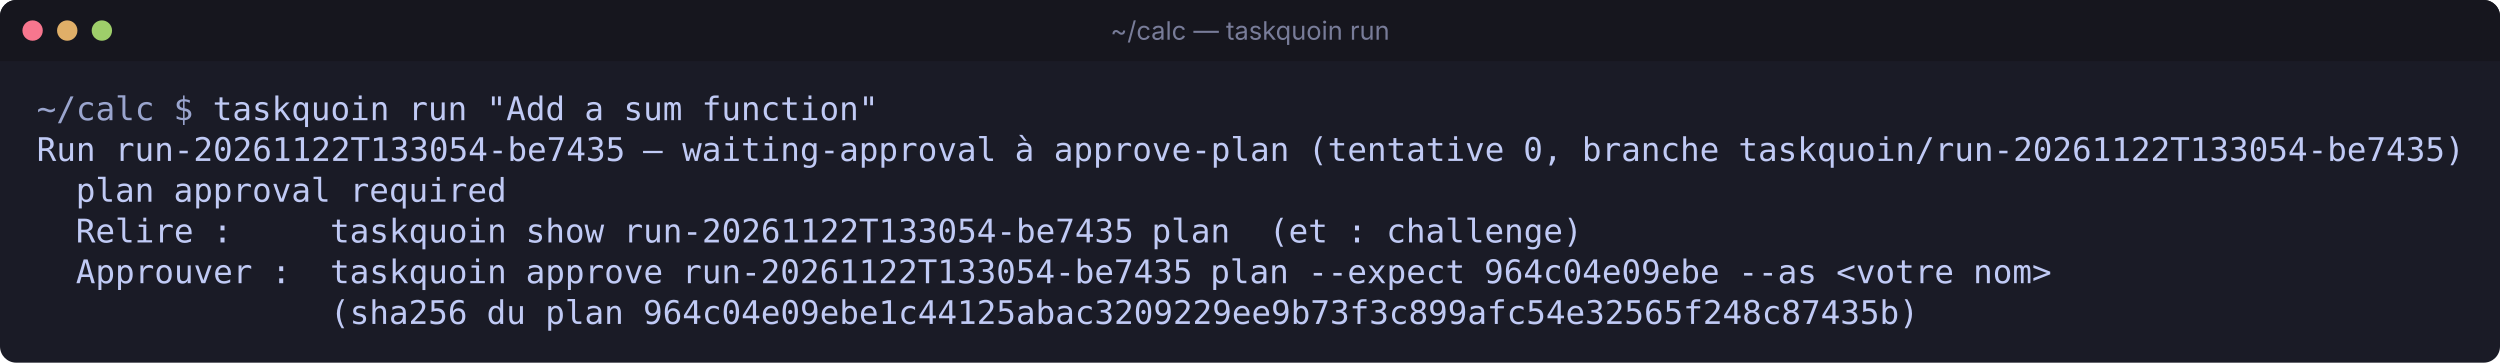
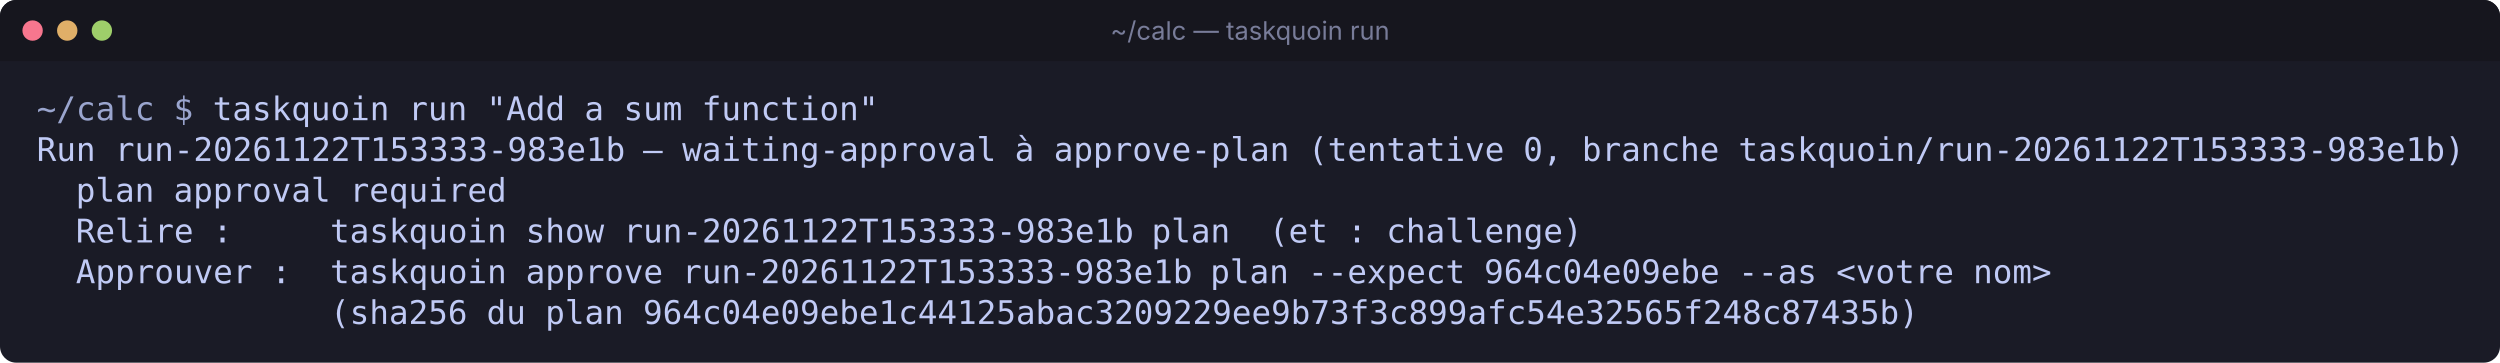
<svg xmlns="http://www.w3.org/2000/svg" width="1227" height="178" viewBox="0 0 1227 178" role="img" aria-label="~/calc — taskquoin run">
  <rect width="1227" height="178" rx="8" fill="#1a1b26" />
  <path d="M0 8a8 8 0 0 1 8-8h1211a8 8 0 0 1 8 8v22h-1227z" fill="#16161e" />
  <circle cx="16" cy="15" r="5" fill="#f7768e" />
  <circle cx="33" cy="15" r="5" fill="#e0af68" />
  <circle cx="50" cy="15" r="5" fill="#9ece6a" />
  <text x="613.5" y="19.5" text-anchor="middle" font-family="system-ui,-apple-system,'Segoe UI',sans-serif" font-size="12.5" fill="#787c99">~/calc — taskquoin run</text>
  <g font-family="'Cascadia Mono','JetBrains Mono','DejaVu Sans Mono',Menlo,Consolas,'Noto Sans Mono CJK SC','Noto Sans Mono','Segoe UI Symbol','Noto Sans Symbols 2','Apple Symbols',monospace" font-size="16" xml:space="preserve">
    <text x="18 27.6 37.2 46.8 56.4 66" y="59" fill="#9aa5ce">~/calc</text>
    <text x="85.2" y="59" fill="#9aa5ce">$</text>
    <text x="104.4 114 123.6 133.2 142.8 152.4 162 171.6 181.2" y="59" fill="#c0caf5">taskquoin</text>
    <text x="200.4 210 219.6" y="59" fill="#c0caf5">run</text>
    <text x="238.8 248.4 258 267.6" y="59" fill="#c0caf5">"Add</text>
    <text x="286.8" y="59" fill="#c0caf5">a</text>
    <text x="306 315.6 325.2" y="59" fill="#c0caf5">sum</text>
    <text x="344.4 354 363.6 373.2 382.8 392.4 402 411.6 421.2" y="59" fill="#c0caf5">function"</text>
    <text x="18 27.6 37.2" y="79" fill="#c0caf5">Run</text>
-     <text x="56.4 66 75.6 85.2 94.8 104.4 114 123.6 133.2 142.8 152.4 162 171.6 181.2 190.8 200.4 210 219.6 229.2 238.8 248.4 258 267.6 277.2 286.8 296.4" y="79" fill="#c0caf5">run-20261122T133054-be7435</text>
+     <text x="56.4 66 75.6 85.2 94.8 104.4 114 123.6 133.2 142.8 152.4 162 171.6 181.2 190.8 200.4 210 219.6 229.2 238.8 248.4 258 267.6 277.2 286.8 296.4" y="79" fill="#c0caf5">run-20261122T153333-983e1b</text>
    <text x="315.6" y="79" fill="#c0caf5">—</text>
    <text x="334.8 344.4 354 363.6 373.2 382.8 392.4 402 411.6 421.2 430.8 440.4 450 459.6 469.2 478.8" y="79" fill="#c0caf5">waiting-approval</text>
    <text x="498" y="79" fill="#c0caf5">à</text>
    <text x="517.2 526.8 536.4 546 555.6 565.2 574.8 584.4 594 603.6 613.2 622.8" y="79" fill="#c0caf5">approve-plan</text>
    <text x="642 651.6 661.2 670.8 680.4 690 699.6 709.2 718.8 728.4" y="79" fill="#c0caf5">(tentative</text>
    <text x="747.6 757.2" y="79" fill="#c0caf5">0,</text>
    <text x="776.4 786 795.6 805.2 814.8 824.4 834" y="79" fill="#c0caf5">branche</text>
-     <text x="853.2 862.8 872.4 882 891.6 901.2 910.8 920.4 930 939.6 949.2 958.8 968.4 978 987.6 997.2 1006.8 1016.4 1026 1035.6 1045.2 1054.8 1064.4 1074 1083.6 1093.2 1102.8 1112.4 1122 1131.6 1141.2 1150.8 1160.4 1170 1179.6 1189.2 1198.8" y="79" fill="#c0caf5">taskquoin/run-20261122T133054-be7435)</text>
+     <text x="853.2 862.8 872.4 882 891.6 901.2 910.8 920.4 930 939.6 949.2 958.8 968.4 978 987.6 997.2 1006.8 1016.4 1026 1035.6 1045.2 1054.8 1064.4 1074 1083.6 1093.2 1102.8 1112.4 1122 1131.6 1141.2 1150.8 1160.4 1170 1179.6 1189.2 1198.8" y="79" fill="#c0caf5">taskquoin/run-20261122T153333-983e1b)</text>
    <text x="37.2 46.8 56.4 66" y="99" fill="#c0caf5">plan</text>
    <text x="85.2 94.8 104.4 114 123.6 133.2 142.8 152.4" y="99" fill="#c0caf5">approval</text>
    <text x="171.6 181.2 190.8 200.4 210 219.6 229.2 238.8" y="99" fill="#c0caf5">required</text>
    <text x="37.2 46.8 56.4 66 75.6 85.2" y="119" fill="#c0caf5">Relire</text>
    <text x="104.4" y="119" fill="#c0caf5">:</text>
    <text x="162 171.6 181.2 190.8 200.4 210 219.6 229.2 238.8" y="119" fill="#c0caf5">taskquoin</text>
    <text x="258 267.6 277.2 286.8" y="119" fill="#c0caf5">show</text>
-     <text x="306 315.6 325.2 334.8 344.4 354 363.6 373.2 382.8 392.4 402 411.6 421.2 430.8 440.4 450 459.6 469.2 478.8 488.4 498 507.6 517.2 526.8 536.4 546" y="119" fill="#c0caf5">run-20261122T133054-be7435</text>
+     <text x="306 315.6 325.2 334.8 344.4 354 363.6 373.2 382.8 392.4 402 411.6 421.2 430.8 440.4 450 459.6 469.2 478.8 488.4 498 507.6 517.2 526.8 536.4 546" y="119" fill="#c0caf5">run-20261122T153333-983e1b</text>
    <text x="565.2 574.8 584.4 594" y="119" fill="#c0caf5">plan</text>
    <text x="622.8 632.4 642" y="119" fill="#c0caf5">(et</text>
    <text x="661.2" y="119" fill="#c0caf5">:</text>
    <text x="680.4 690 699.6 709.2 718.8 728.4 738 747.6 757.2 766.8" y="119" fill="#c0caf5">challenge)</text>
    <text x="37.2 46.8 56.4 66 75.6 85.2 94.8 104.4 114" y="139" fill="#c0caf5">Approuver</text>
    <text x="133.2" y="139" fill="#c0caf5">:</text>
    <text x="162 171.6 181.2 190.8 200.4 210 219.6 229.2 238.8" y="139" fill="#c0caf5">taskquoin</text>
    <text x="258 267.6 277.2 286.8 296.4 306 315.6" y="139" fill="#c0caf5">approve</text>
-     <text x="334.8 344.4 354 363.6 373.2 382.8 392.4 402 411.6 421.2 430.8 440.4 450 459.6 469.2 478.8 488.4 498 507.6 517.2 526.8 536.4 546 555.6 565.2 574.8" y="139" fill="#c0caf5">run-20261122T133054-be7435</text>
+     <text x="334.8 344.4 354 363.6 373.2 382.8 392.4 402 411.6 421.2 430.8 440.4 450 459.6 469.2 478.8 488.4 498 507.6 517.2 526.8 536.4 546 555.6 565.2 574.8" y="139" fill="#c0caf5">run-20261122T153333-983e1b</text>
    <text x="594 603.6 613.2 622.8" y="139" fill="#c0caf5">plan</text>
    <text x="642 651.6 661.2 670.8 680.4 690 699.6 709.2" y="139" fill="#c0caf5">--expect</text>
    <text x="728.4 738 747.6 757.2 766.8 776.4 786 795.6 805.2 814.8 824.4 834" y="139" fill="#c0caf5">964c04e09ebe</text>
    <text x="853.2 862.8 872.4 882" y="139" fill="#c0caf5">--as</text>
    <text x="901.2 910.8 920.4 930 939.6 949.2" y="139" fill="#c0caf5">&lt;votre</text>
    <text x="968.4 978 987.6 997.2" y="139" fill="#c0caf5">nom&gt;</text>
    <text x="162 171.6 181.2 190.8 200.4 210 219.6" y="159" fill="#c0caf5">(sha256</text>
    <text x="238.8 248.4" y="159" fill="#c0caf5">du</text>
    <text x="267.6 277.2 286.8 296.4" y="159" fill="#c0caf5">plan</text>
    <text x="315.6 325.2 334.8 344.4 354 363.6 373.2 382.8 392.4 402 411.6 421.2 430.8 440.4 450 459.6 469.2 478.8 488.4 498 507.6 517.2 526.8 536.4 546 555.6 565.2 574.8 584.4 594 603.6 613.2 622.8 632.4 642 651.6 661.2 670.8 680.4 690 699.6 709.2 718.8 728.4 738 747.6 757.2 766.8 776.4 786 795.6 805.2 814.8 824.4 834 843.6 853.2 862.8 872.4 882 891.6 901.2 910.8 920.4 930" y="159" fill="#c0caf5">964c04e09ebe1c44125abac3209229ee9b73f3c899afc54e32565f248c87435b)</text>
  </g>
</svg>
